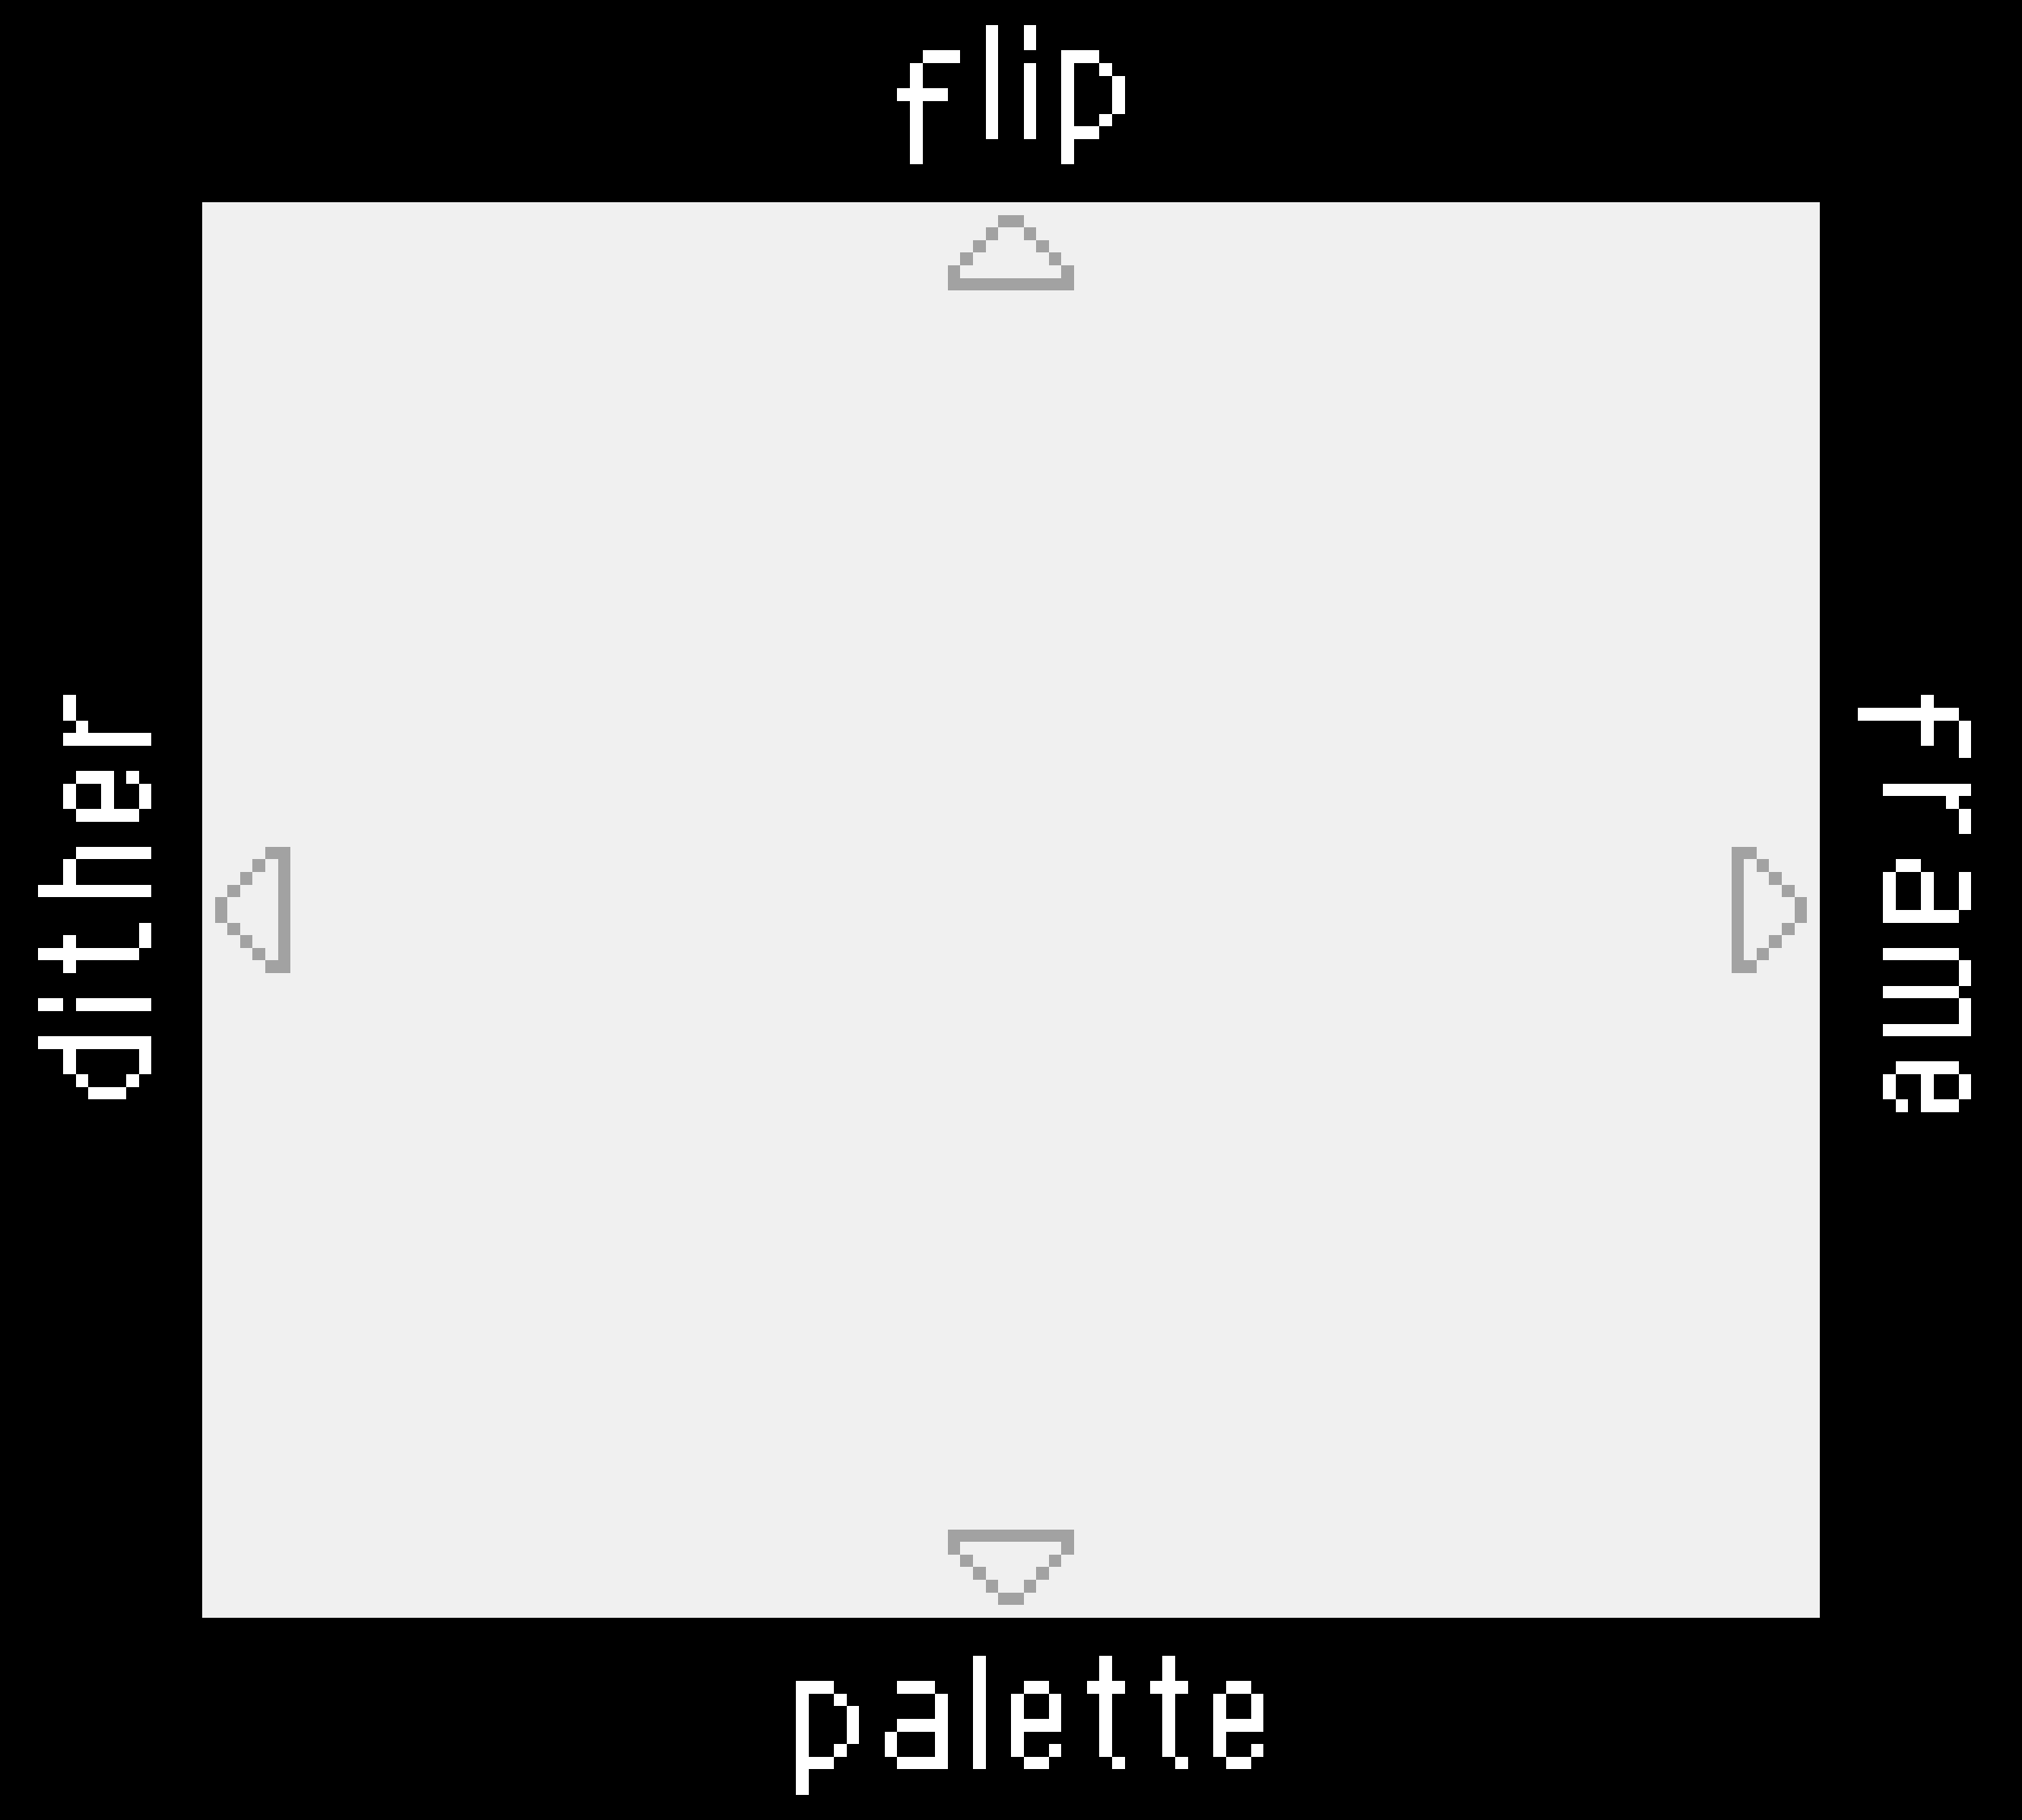
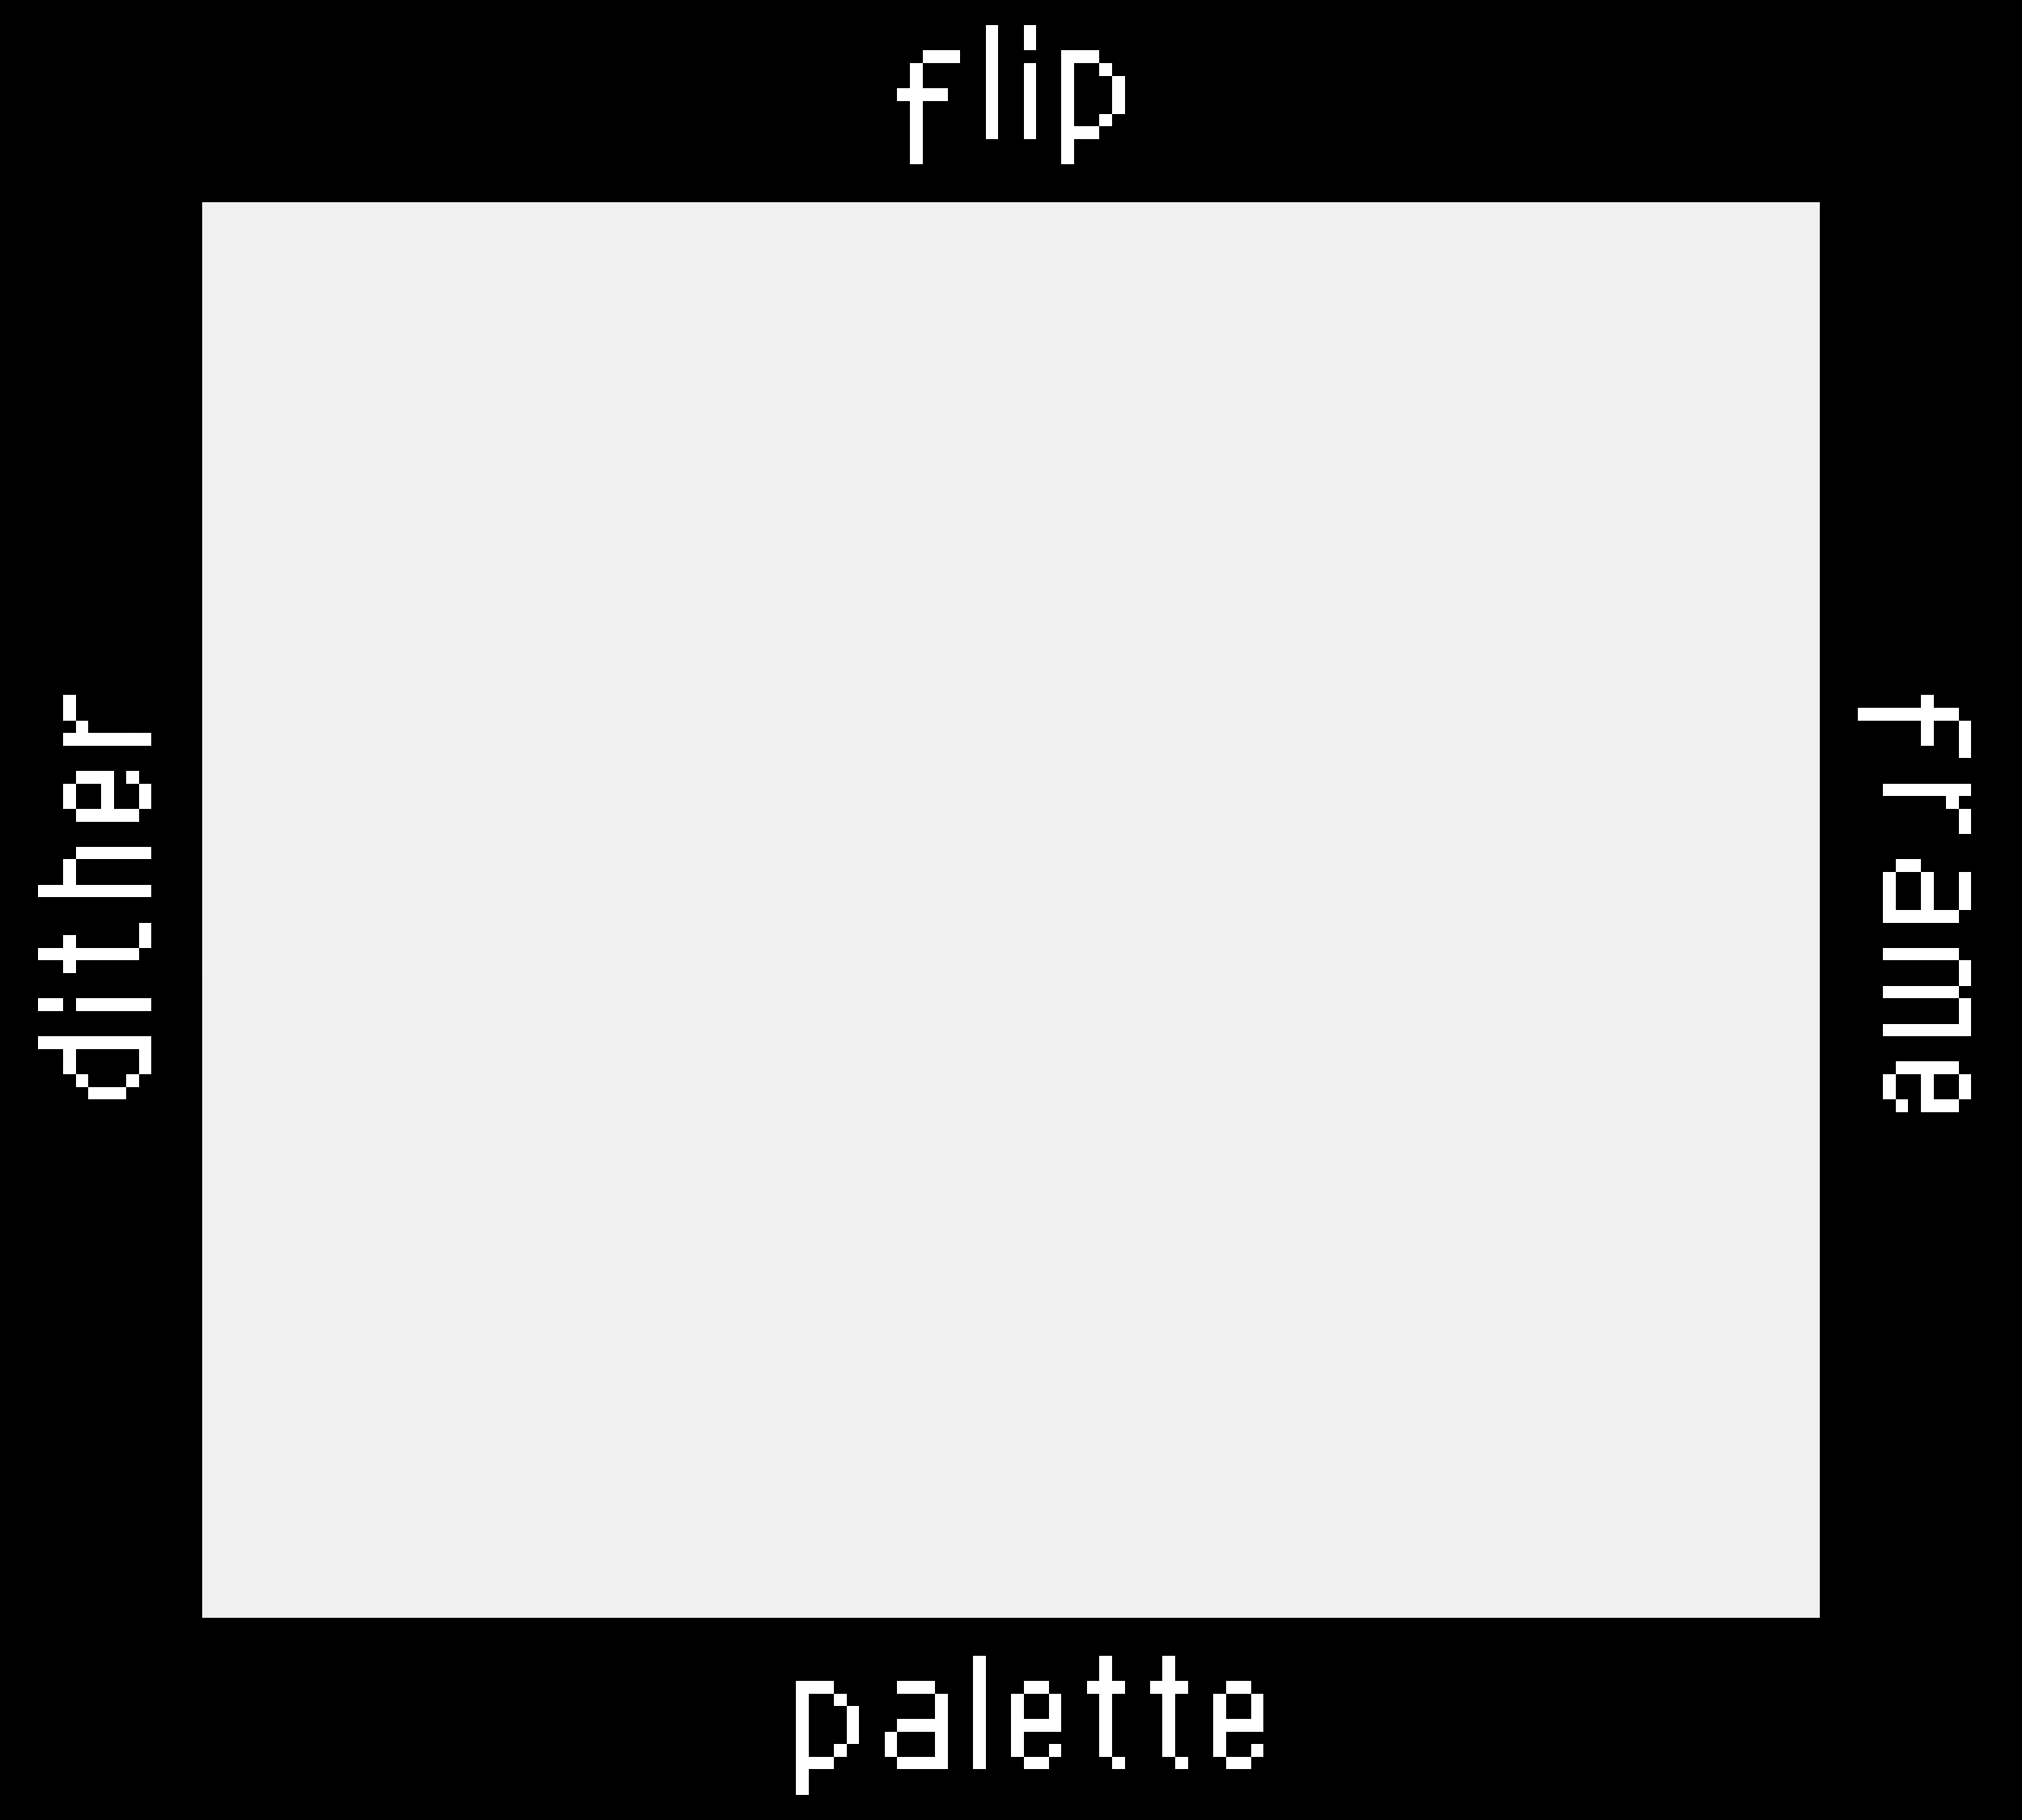
<svg xmlns="http://www.w3.org/2000/svg" viewBox="0 -0.5 160 144" shape-rendering="crispEdges">
-   <path stroke="#000000" d="M0 0h160M0 1h160M0 2h78M79 2h2M82 2h78M0 3h78M79 3h2M82 3h78M0 4h73M76 4h2M79 4h5M87 4h73M0 5h72M73 5h5M79 5h2M82 5h2M85 5h2M88 5h72M0 6h72M73 6h5M79 6h2M82 6h2M85 6h3M89 6h71M0 7h71M75 7h3M79 7h2M82 7h2M85 7h3M89 7h71M0 8h72M73 8h5M79 8h2M82 8h2M85 8h3M89 8h71M0 9h72M73 9h5M79 9h2M82 9h2M85 9h2M88 9h72M0 10h72M73 10h5M79 10h2M82 10h2M87 10h73M0 11h72M73 11h11M85 11h75M0 12h72M73 12h11M85 12h75M0 13h160M0 14h160M0 15h160M0 16h16M144 16h16M0 17h16M144 17h16M0 18h16M144 18h16M0 19h16M144 19h16M0 20h16M144 20h16M0 21h16M144 21h16M0 22h16M144 22h16M0 23h16M144 23h16M0 24h16M144 24h16M0 25h16M144 25h16M0 26h16M144 26h16M0 27h16M144 27h16M0 28h16M144 28h16M0 29h16M144 29h16M0 30h16M144 30h16M0 31h16M144 31h16M0 32h16M144 32h16M0 33h16M144 33h16M0 34h16M144 34h16M0 35h16M144 35h16M0 36h16M144 36h16M0 37h16M144 37h16M0 38h16M144 38h16M0 39h16M144 39h16M0 40h16M144 40h16M0 41h16M144 41h16M0 42h16M144 42h16M0 43h16M144 43h16M0 44h16M144 44h16M0 45h16M144 45h16M0 46h16M144 46h16M0 47h16M144 47h16M0 48h16M144 48h16M0 49h16M144 49h16M0 50h16M144 50h16M0 51h16M144 51h16M0 52h16M144 52h16M0 53h16M144 53h16M0 54h16M144 54h16M0 55h5M6 55h10M144 55h8M153 55h7M0 56h5M6 56h10M144 56h3M155 56h5M0 57h6M7 57h9M144 57h8M153 57h2M156 57h4M0 58h5M12 58h4M144 58h8M153 58h2M156 58h4M0 59h16M144 59h11M156 59h4M0 60h16M144 60h16M0 61h6M9 61h1M11 61h5M144 61h16M0 62h5M6 62h2M9 62h2M12 62h4M144 62h5M156 62h4M0 63h5M6 63h2M9 63h2M12 63h4M144 63h10M155 63h5M0 64h6M11 64h5M144 64h11M156 64h4M0 65h16M144 65h11M156 65h4M0 66h16M144 66h16M0 67h6M12 67h4M144 67h16M0 68h5M6 68h10M144 68h6M152 68h8M0 69h5M6 69h10M144 69h5M150 69h2M153 69h2M156 69h4M0 70h3M12 70h4M144 70h5M150 70h2M153 70h2M156 70h4M0 71h16M144 71h5M150 71h2M153 71h2M156 71h4M0 72h16M144 72h5M155 72h5M0 73h11M12 73h4M144 73h16M0 74h5M6 74h5M12 74h4M144 74h16M0 75h3M11 75h5M144 75h5M155 75h5M0 76h5M6 76h10M144 76h11M156 76h4M0 77h16M144 77h11M156 77h4M0 78h16M144 78h5M155 78h5M0 79h3M5 79h1M12 79h4M144 79h11M156 79h4M0 80h16M144 80h11M156 80h4M0 81h16M144 81h5M156 81h4M0 82h3M12 82h4M144 82h16M0 83h5M6 83h5M12 83h4M144 83h16M0 84h5M6 84h5M12 84h4M144 84h6M155 84h5M0 85h6M7 85h3M11 85h5M144 85h5M150 85h2M153 85h2M156 85h4M0 86h7M10 86h6M144 86h5M150 86h2M153 86h2M156 86h4M0 87h16M144 87h6M151 87h1M155 87h5M0 88h16M144 88h16M0 89h16M144 89h16M0 90h16M144 90h16M0 91h16M144 91h16M0 92h16M144 92h16M0 93h16M144 93h16M0 94h16M144 94h16M0 95h16M144 95h16M0 96h16M144 96h16M0 97h16M144 97h16M0 98h16M144 98h16M0 99h16M144 99h16M0 100h16M144 100h16M0 101h16M144 101h16M0 102h16M144 102h16M0 103h16M144 103h16M0 104h16M144 104h16M0 105h16M144 105h16M0 106h16M144 106h16M0 107h16M144 107h16M0 108h16M144 108h16M0 109h16M144 109h16M0 110h16M144 110h16M0 111h16M144 111h16M0 112h16M144 112h16M0 113h16M144 113h16M0 114h16M144 114h16M0 115h16M144 115h16M0 116h16M144 116h16M0 117h16M144 117h16M0 118h16M144 118h16M0 119h16M144 119h16M0 120h16M144 120h16M0 121h16M144 121h16M0 122h16M144 122h16M0 123h16M144 123h16M0 124h16M144 124h16M0 125h16M144 125h16M0 126h16M144 126h16M0 127h16M144 127h16M0 128h160M0 129h160M0 130h160M0 131h77M78 131h9M88 131h4M93 131h67M0 132h77M78 132h9M88 132h4M93 132h67M0 133h63M66 133h5M74 133h3M78 133h3M83 133h3M89 133h2M94 133h3M99 133h61M0 134h63M64 134h2M67 134h7M75 134h2M78 134h2M81 134h2M84 134h3M88 134h4M93 134h3M97 134h2M100 134h60M0 135h63M64 135h3M68 135h6M75 135h2M78 135h2M81 135h2M84 135h3M88 135h4M93 135h3M97 135h2M100 135h60M0 136h63M64 136h3M68 136h3M75 136h2M78 136h2M84 136h3M88 136h4M93 136h3M100 136h60M0 137h63M64 137h3M68 137h2M71 137h3M75 137h2M78 137h2M81 137h6M88 137h4M93 137h3M97 137h63M0 138h63M64 138h2M67 138h3M71 138h3M75 138h2M78 138h2M81 138h2M84 138h3M88 138h4M93 138h3M97 138h2M100 138h60M0 139h63M66 139h5M75 139h2M78 139h3M83 139h5M89 139h4M94 139h3M99 139h61M0 140h63M64 140h96M0 141h63M64 141h96M0 142h160M0 143h160" />
-   <path stroke="#ffffff" d="M78 2h1M81 2h1M78 3h1M81 3h1M73 4h3M78 4h1M84 4h3M72 5h1M78 5h1M81 5h1M84 5h1M87 5h1M72 6h1M78 6h1M81 6h1M84 6h1M88 6h1M71 7h4M78 7h1M81 7h1M84 7h1M88 7h1M72 8h1M78 8h1M81 8h1M84 8h1M88 8h1M72 9h1M78 9h1M81 9h1M84 9h1M87 9h1M72 10h1M78 10h1M81 10h1M84 10h3M72 11h1M84 11h1M72 12h1M84 12h1M5 55h1M152 55h1M5 56h1M147 56h8M6 57h1M152 57h1M155 57h1M5 58h7M152 58h1M155 58h1M155 59h1M6 61h3M10 61h1M5 62h1M8 62h1M11 62h1M149 62h7M5 63h1M8 63h1M11 63h1M154 63h1M6 64h5M155 64h1M155 65h1M6 67h6M5 68h1M150 68h2M5 69h1M149 69h1M152 69h1M155 69h1M3 70h9M149 70h1M152 70h1M155 70h1M149 71h1M152 71h1M155 71h1M149 72h6M11 73h1M5 74h1M11 74h1M3 75h8M149 75h6M5 76h1M155 76h1M155 77h1M149 78h6M3 79h2M6 79h6M155 79h1M155 80h1M149 81h7M3 82h9M5 83h1M11 83h1M5 84h1M11 84h1M150 84h5M6 85h1M10 85h1M149 85h1M152 85h1M155 85h1M7 86h3M149 86h1M152 86h1M155 86h1M150 87h1M152 87h3M77 131h1M87 131h1M92 131h1M77 132h1M87 132h1M92 132h1M63 133h3M71 133h3M77 133h1M81 133h2M86 133h3M91 133h3M97 133h2M63 134h1M66 134h1M74 134h1M77 134h1M80 134h1M83 134h1M87 134h1M92 134h1M96 134h1M99 134h1M63 135h1M67 135h1M74 135h1M77 135h1M80 135h1M83 135h1M87 135h1M92 135h1M96 135h1M99 135h1M63 136h1M67 136h1M71 136h4M77 136h1M80 136h4M87 136h1M92 136h1M96 136h4M63 137h1M67 137h1M70 137h1M74 137h1M77 137h1M80 137h1M87 137h1M92 137h1M96 137h1M63 138h1M66 138h1M70 138h1M74 138h1M77 138h1M80 138h1M83 138h1M87 138h1M92 138h1M96 138h1M99 138h1M63 139h3M71 139h4M77 139h1M81 139h2M88 139h1M93 139h1M97 139h2M63 140h1M63 141h1" />
-   <path stroke="#a2a2a2" d="M79 17h2M78 18h1M81 18h1M77 19h1M82 19h1M76 20h1M83 20h1M75 21h1M84 21h1M75 22h10M21 67h2M137 67h2M20 68h1M22 68h1M137 68h1M139 68h1M19 69h1M22 69h1M137 69h1M140 69h1M18 70h1M22 70h1M137 70h1M141 70h1M17 71h1M22 71h1M137 71h1M142 71h1M17 72h1M22 72h1M137 72h1M142 72h1M18 73h1M22 73h1M137 73h1M141 73h1M19 74h1M22 74h1M137 74h1M140 74h1M20 75h1M22 75h1M137 75h1M139 75h1M21 76h2M137 76h2M75 121h10M75 122h1M84 122h1M76 123h1M83 123h1M77 124h1M82 124h1M78 125h1M81 125h1M79 126h2" />
+   <path stroke="#000000" d="M0 0h84M85 0h58M144 0h16M0 1h9M10 1h92M103 1h57M0 2h78M79 2h2M82 2h78M0 3h78M79 3h2M82 3h78M0 4h73M76 4h2M79 4h5M87 4h73M0 5h45M46 5h26M73 5h5M79 5h2M82 5h2M85 5h2M89 5h71M0 6h6M7 6h65M73 6h5M79 6h2M82 6h2M85 6h2M89 6h2M92 6h68M0 7h71M75 7h3M79 7h2M82 7h2M85 7h3M89 7h20M110 7h50M0 8h30M31 8h41M73 8h5M79 8h2M82 8h2M85 8h3M89 8h71M0 9h12M13 9h59M73 9h5M79 9h2M82 9h2M85 9h2M88 9h72M0 10h72M73 10h5M79 10h2M82 10h2M87 10h15M103 10h3M107 10h47M155 10h5M0 11h72M74 11h10M85 11h66M152 11h8M0 12h52M53 12h19M73 12h9M83 12h1M85 12h75M0 13h15M16 13h14M31 13h62M94 13h66M0 14h65M66 14h35M102 14h58M0 15h88M89 15h68M158 15h2M0 16h16M144 16h16M0 17h16M144 17h16M0 18h9M10 18h6M144 18h16M0 19h16M144 19h16M0 20h16M144 20h16M0 21h1M2 21h14M144 21h4M149 21h11M0 22h16M144 22h16M0 23h16M144 23h16M0 24h16M144 24h16M0 25h16M144 25h16M0 26h16M144 26h16M0 27h16M144 27h16M0 28h3M4 28h12M144 28h16M0 29h16M144 29h16M0 30h16M144 30h16M0 31h16M144 31h16M0 32h16M144 32h11M156 32h4M0 33h16M144 33h16M0 34h16M144 34h16M0 35h16M144 35h16M0 36h16M144 36h16M0 37h13M14 37h2M144 37h16M0 38h16M144 38h16M0 39h16M144 39h16M0 40h16M144 40h9M154 40h6M0 41h7M8 41h8M144 41h16M0 42h16M144 42h16M0 43h16M144 43h1M146 43h14M0 44h16M144 44h16M0 45h16M144 45h16M0 46h5M6 46h10M144 46h16M0 47h16M144 47h16M0 48h16M144 48h16M0 49h16M144 49h16M0 50h16M144 50h16M0 51h3M4 51h12M144 51h16M0 52h16M144 52h16M0 53h16M144 53h16M0 54h16M144 54h16M0 55h3M4 55h1M6 55h10M144 55h8M153 55h7M0 56h5M6 56h10M144 56h3M155 56h5M0 57h6M7 57h3M11 57h5M144 57h8M153 57h2M156 57h4M0 58h5M12 58h4M144 58h8M153 58h2M156 58h4M0 59h16M144 59h4M149 59h6M156 59h4M0 60h14M15 60h1M144 60h1M146 60h14M0 61h6M9 61h1M11 61h5M144 61h16M0 62h5M6 62h2M9 62h2M12 62h4M144 62h5M156 62h4M0 63h5M6 63h2M9 63h2M12 63h4M144 63h10M155 63h5M0 64h6M11 64h5M144 64h11M156 64h4M0 65h16M144 65h11M156 65h4M0 66h16M144 66h10M155 66h5M0 67h6M12 67h4M144 67h16M0 68h5M6 68h10M144 68h6M152 68h1M154 68h6M0 69h5M6 69h10M144 69h5M150 69h2M153 69h2M156 69h4M0 70h3M12 70h4M144 70h5M150 70h2M153 70h2M156 70h4M0 71h16M144 71h5M150 71h2M153 71h2M156 71h4M0 72h16M144 72h5M155 72h5M0 73h11M12 73h4M144 73h16M0 74h5M6 74h5M12 74h4M144 74h16M0 75h3M11 75h5M144 75h5M155 75h5M0 76h5M6 76h9M144 76h11M156 76h4M0 77h16M144 77h11M156 77h4M0 78h16M144 78h5M155 78h5M0 79h3M5 79h1M12 79h4M144 79h11M156 79h4M0 80h16M144 80h11M156 80h4M0 81h16M144 81h5M156 81h4M0 82h3M12 82h2M15 82h1M144 82h16M0 83h5M6 83h5M12 83h4M144 83h16M0 84h5M6 84h5M12 84h4M144 84h6M155 84h5M0 85h6M7 85h3M11 85h5M144 85h5M150 85h2M153 85h2M156 85h4M0 86h7M10 86h6M144 86h5M150 86h2M153 86h2M156 86h4M0 87h16M144 87h6M151 87h1M155 87h5M0 88h16M144 88h16M0 89h16M144 89h16M0 90h16M144 90h16M0 91h16M144 91h16M0 92h3M4 92h12M144 92h16M0 93h11M12 93h4M144 93h8M153 93h4M158 93h2M0 94h16M144 94h16M0 95h16M144 95h6M151 95h9M0 96h16M144 96h16M0 97h16M144 97h16M0 98h16M144 98h16M0 99h16M144 99h11M156 99h4M0 100h16M144 100h16M0 101h10M11 101h5M144 101h16M0 102h7M8 102h8M144 102h16M0 103h16M144 103h16M0 104h16M144 104h16M0 105h5M6 105h7M14 105h2M144 105h16M1 106h15M144 106h16M0 107h16M144 107h16M0 108h16M144 108h16M0 109h16M144 109h16M0 110h16M144 110h16M0 111h16M144 111h16M0 112h16M144 112h16M0 113h16M144 113h3M148 113h12M0 114h16M144 114h16M0 115h16M144 115h16M0 116h16M144 116h7M152 116h8M0 117h16M144 117h16M0 118h16M144 118h16M0 119h8M9 119h7M144 119h11M156 119h4M0 120h16M144 120h16M0 121h16M144 121h13M158 121h2M0 122h16M144 122h16M0 123h12M13 123h3M144 123h16M0 124h16M144 124h9M154 124h6M0 125h16M144 125h16M0 126h9M10 126h6M144 126h16M0 127h16M144 127h16M0 128h100M101 128h59M0 129h150M151 129h9M0 130h97M98 130h62M0 131h77M78 131h9M88 131h4M93 131h6M100 131h42M143 131h17M0 132h77M78 132h9M88 132h4M93 132h67M0 133h10M11 133h52M66 133h5M74 133h1M76 133h1M78 133h3M83 133h3M89 133h2M94 133h3M99 133h61M0 134h63M64 134h2M67 134h7M75 134h2M78 134h2M81 134h2M84 134h3M88 134h4M93 134h3M97 134h2M101 134h59M0 135h48M49 135h14M64 135h3M68 135h6M75 135h2M78 135h2M81 135h2M84 135h3M88 135h4M93 135h3M97 135h2M100 135h60M0 136h13M14 136h49M64 136h3M68 136h3M75 136h2M78 136h2M84 136h3M88 136h4M93 136h3M100 136h10M111 136h49M0 137h63M64 137h3M68 137h2M71 137h3M75 137h2M78 137h2M81 137h6M88 137h4M93 137h3M97 137h63M0 138h21M22 138h23M46 138h3M50 138h4M55 138h8M64 138h2M67 138h3M71 138h3M75 138h2M78 138h2M81 138h2M84 138h3M88 138h4M93 138h3M97 138h2M100 138h60M0 139h63M66 139h3M70 139h1M75 139h2M78 139h3M83 139h5M89 139h4M95 139h2M99 139h16M116 139h44M0 140h63M64 140h43M108 140h46M155 140h5M0 141h63M64 141h49M114 141h46M0 142h29M30 142h62M93 142h67M0 143h9M10 143h21M32 143h90M123 143h37" />
+   <path stroke="#010000" d="M84 0h1M88 5h1M6 6h1M87 6h1M12 9h1M73 11h1M151 11h1M9 18h1M7 41h1M5 46h1M3 51h1M148 59h1M14 82h1M10 101h1M151 116h1M12 123h1M9 126h1M100 128h1M150 129h1M142 131h1M100 134h1M48 135h1M110 136h1M21 138h1M45 138h1M54 138h1M154 140h1M29 142h1M92 142h1M31 143h1" />
+   <path stroke="#000001" d="M143 0h1M45 5h1M109 7h1M30 8h1M106 10h1M154 10h1M13 37h1M145 43h1M14 60h1M153 68h1M3 92h1M11 93h1M152 93h1M150 95h1M155 99h1M5 105h1M147 113h1M157 121h1M97 130h1M99 131h1M10 133h1M13 136h1M94 139h1M115 139h1M113 141h1M9 143h1" />
+   <path stroke="#000100" d="M9 1h1M102 1h1M91 6h1M102 10h1M52 12h1M82 12h1M15 13h1M30 13h1M93 13h1M65 14h1M101 14h1M88 15h1M157 15h1M1 21h1M148 21h1M3 28h1M155 32h1M153 40h1M3 55h1M10 57h1M145 60h1M154 66h1M15 76h1M157 93h1M7 102h1M13 105h1M0 106h1M8 119h1M155 119h1M153 124h1M75 133h1M49 138h1M69 139h1M107 140h1M122 143h1" />
+   <path stroke="#ffffff" d="M78 2h1M81 2h1M78 3h1M81 3h1M73 4h3M78 4h1M84 4h3M72 5h1M78 5h1M81 5h1M84 5h1M87 5h1M72 6h1M78 6h1M81 6h1M84 6h1M88 6h1M71 7h4M78 7h1M81 7h1M84 7h1M88 7h1M72 8h1M78 8h1M81 8h1M84 8h1M88 8h1M72 9h1M78 9h1M81 9h1M87 9h1M72 10h1M78 10h1M81 10h1M84 10h3M72 11h1M84 11h1M72 12h1M84 12h1M5 55h1M152 55h1M5 56h1M147 56h8M6 57h1M152 57h1M155 57h1M5 58h7M155 58h1M155 59h1M6 61h3M10 61h1M5 62h1M8 62h1M11 62h1M149 62h7M5 63h1M8 63h1M11 63h1M154 63h1M6 64h5M155 65h1M6 67h6M5 68h1M150 68h2M5 69h1M149 69h1M152 69h1M155 69h1M3 70h9M149 70h1M152 70h1M155 70h1M149 71h1M152 71h1M155 71h1M149 72h6M11 73h1M5 74h1M11 74h1M3 75h8M149 75h4M154 75h1M5 76h1M155 76h1M149 78h6M3 79h2M6 79h6M155 79h1M155 80h1M149 81h7M3 82h9M11 83h1M5 84h1M11 84h1M150 84h5M6 85h1M10 85h1M149 85h1M152 85h1M155 85h1M7 86h3M149 86h1M152 86h1M155 86h1M150 87h1M152 87h3M77 131h1M87 131h1M92 131h1M77 132h1M87 132h1M92 132h1M63 133h3M71 133h3M77 133h1M81 133h2M86 133h3M91 133h3M97 133h2M63 134h1M66 134h1M74 134h1M77 134h1M80 134h1M83 134h1M87 134h1M92 134h1M96 134h1M99 134h1M63 135h1M67 135h1M74 135h1M77 135h1M80 135h1M83 135h1M87 135h1M92 135h1M96 135h1M99 135h1M63 136h1M67 136h1M71 136h4M77 136h1M80 136h4M87 136h1M92 136h1M96 136h4M63 137h1M67 137h1M70 137h1M74 137h1M77 137h1M80 137h1M87 137h1M92 137h1M96 137h1M63 138h1M66 138h1M70 138h1M74 138h1M77 138h1M80 138h1M83 138h1M87 138h1M92 138h1M96 138h1M99 138h1M63 139h3M71 139h4M77 139h1M81 139h2M88 139h1M93 139h1M97 139h1M63 140h1M63 141h1" />
+   <path stroke="#feffff" d="M84 9h1M152 58h1M155 64h1M153 75h1M98 139h1" />
+   <path stroke="#fffeff" d="M155 77h1M5 83h1" />
</svg>
